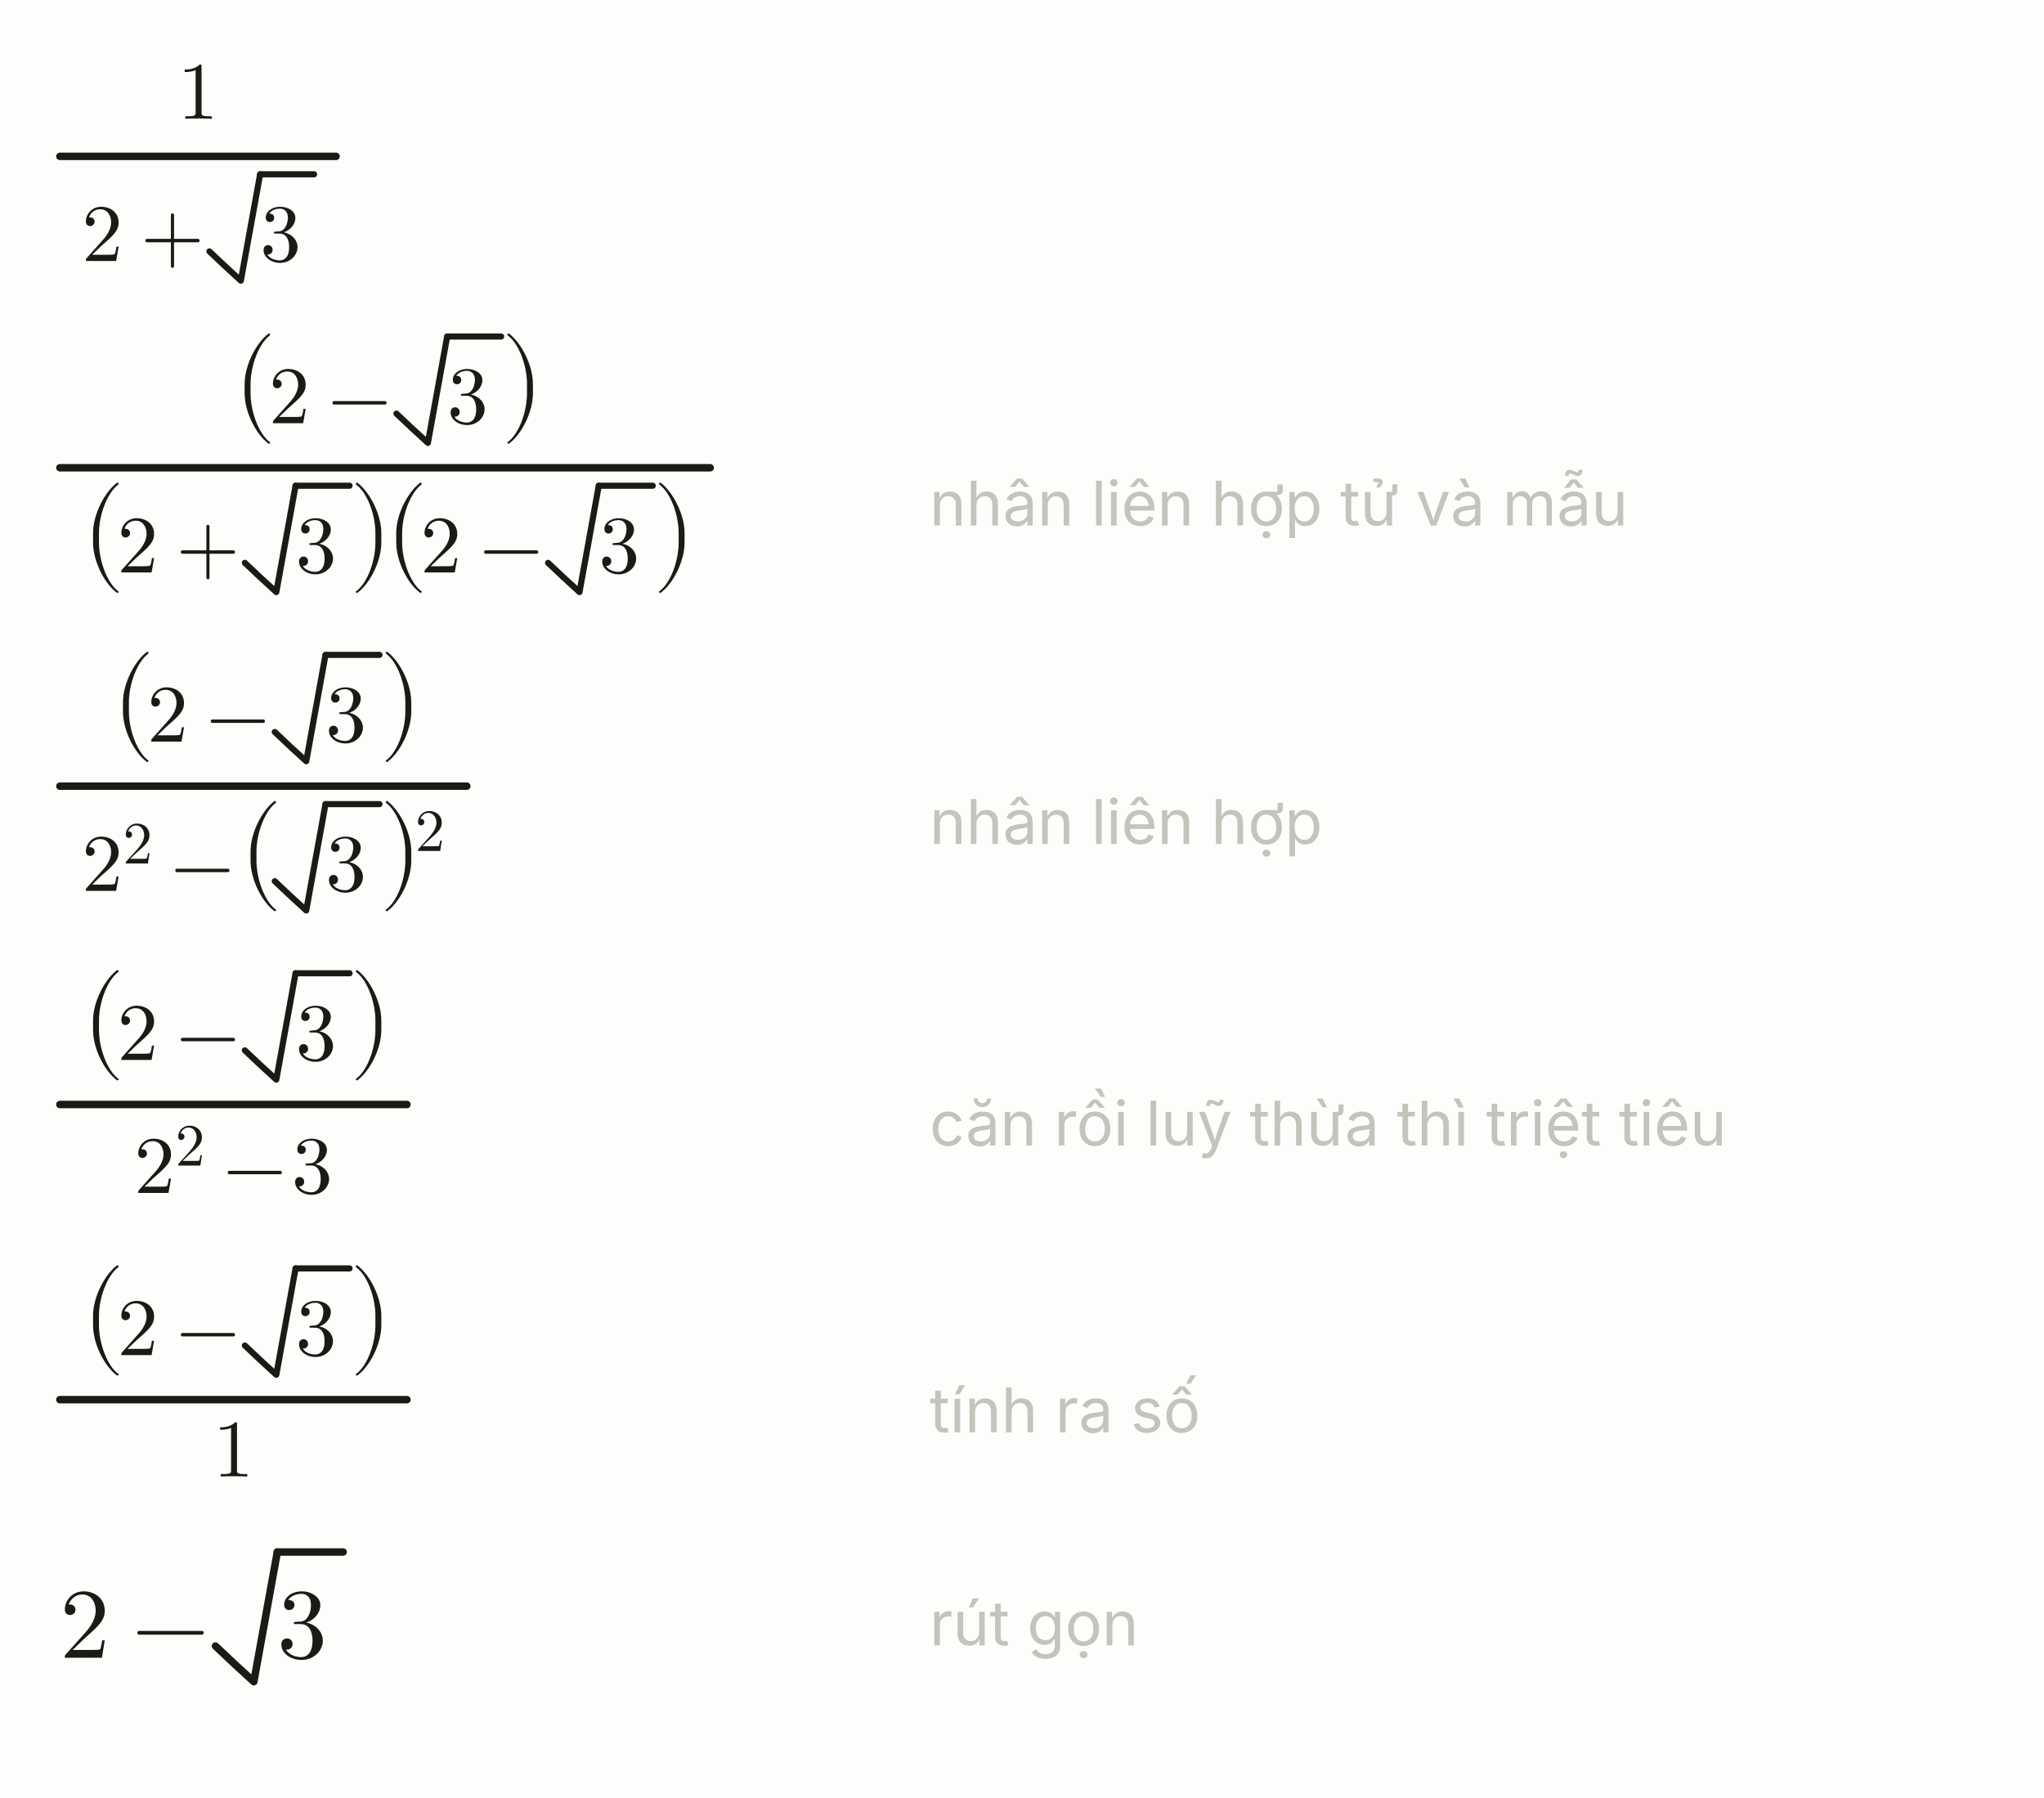
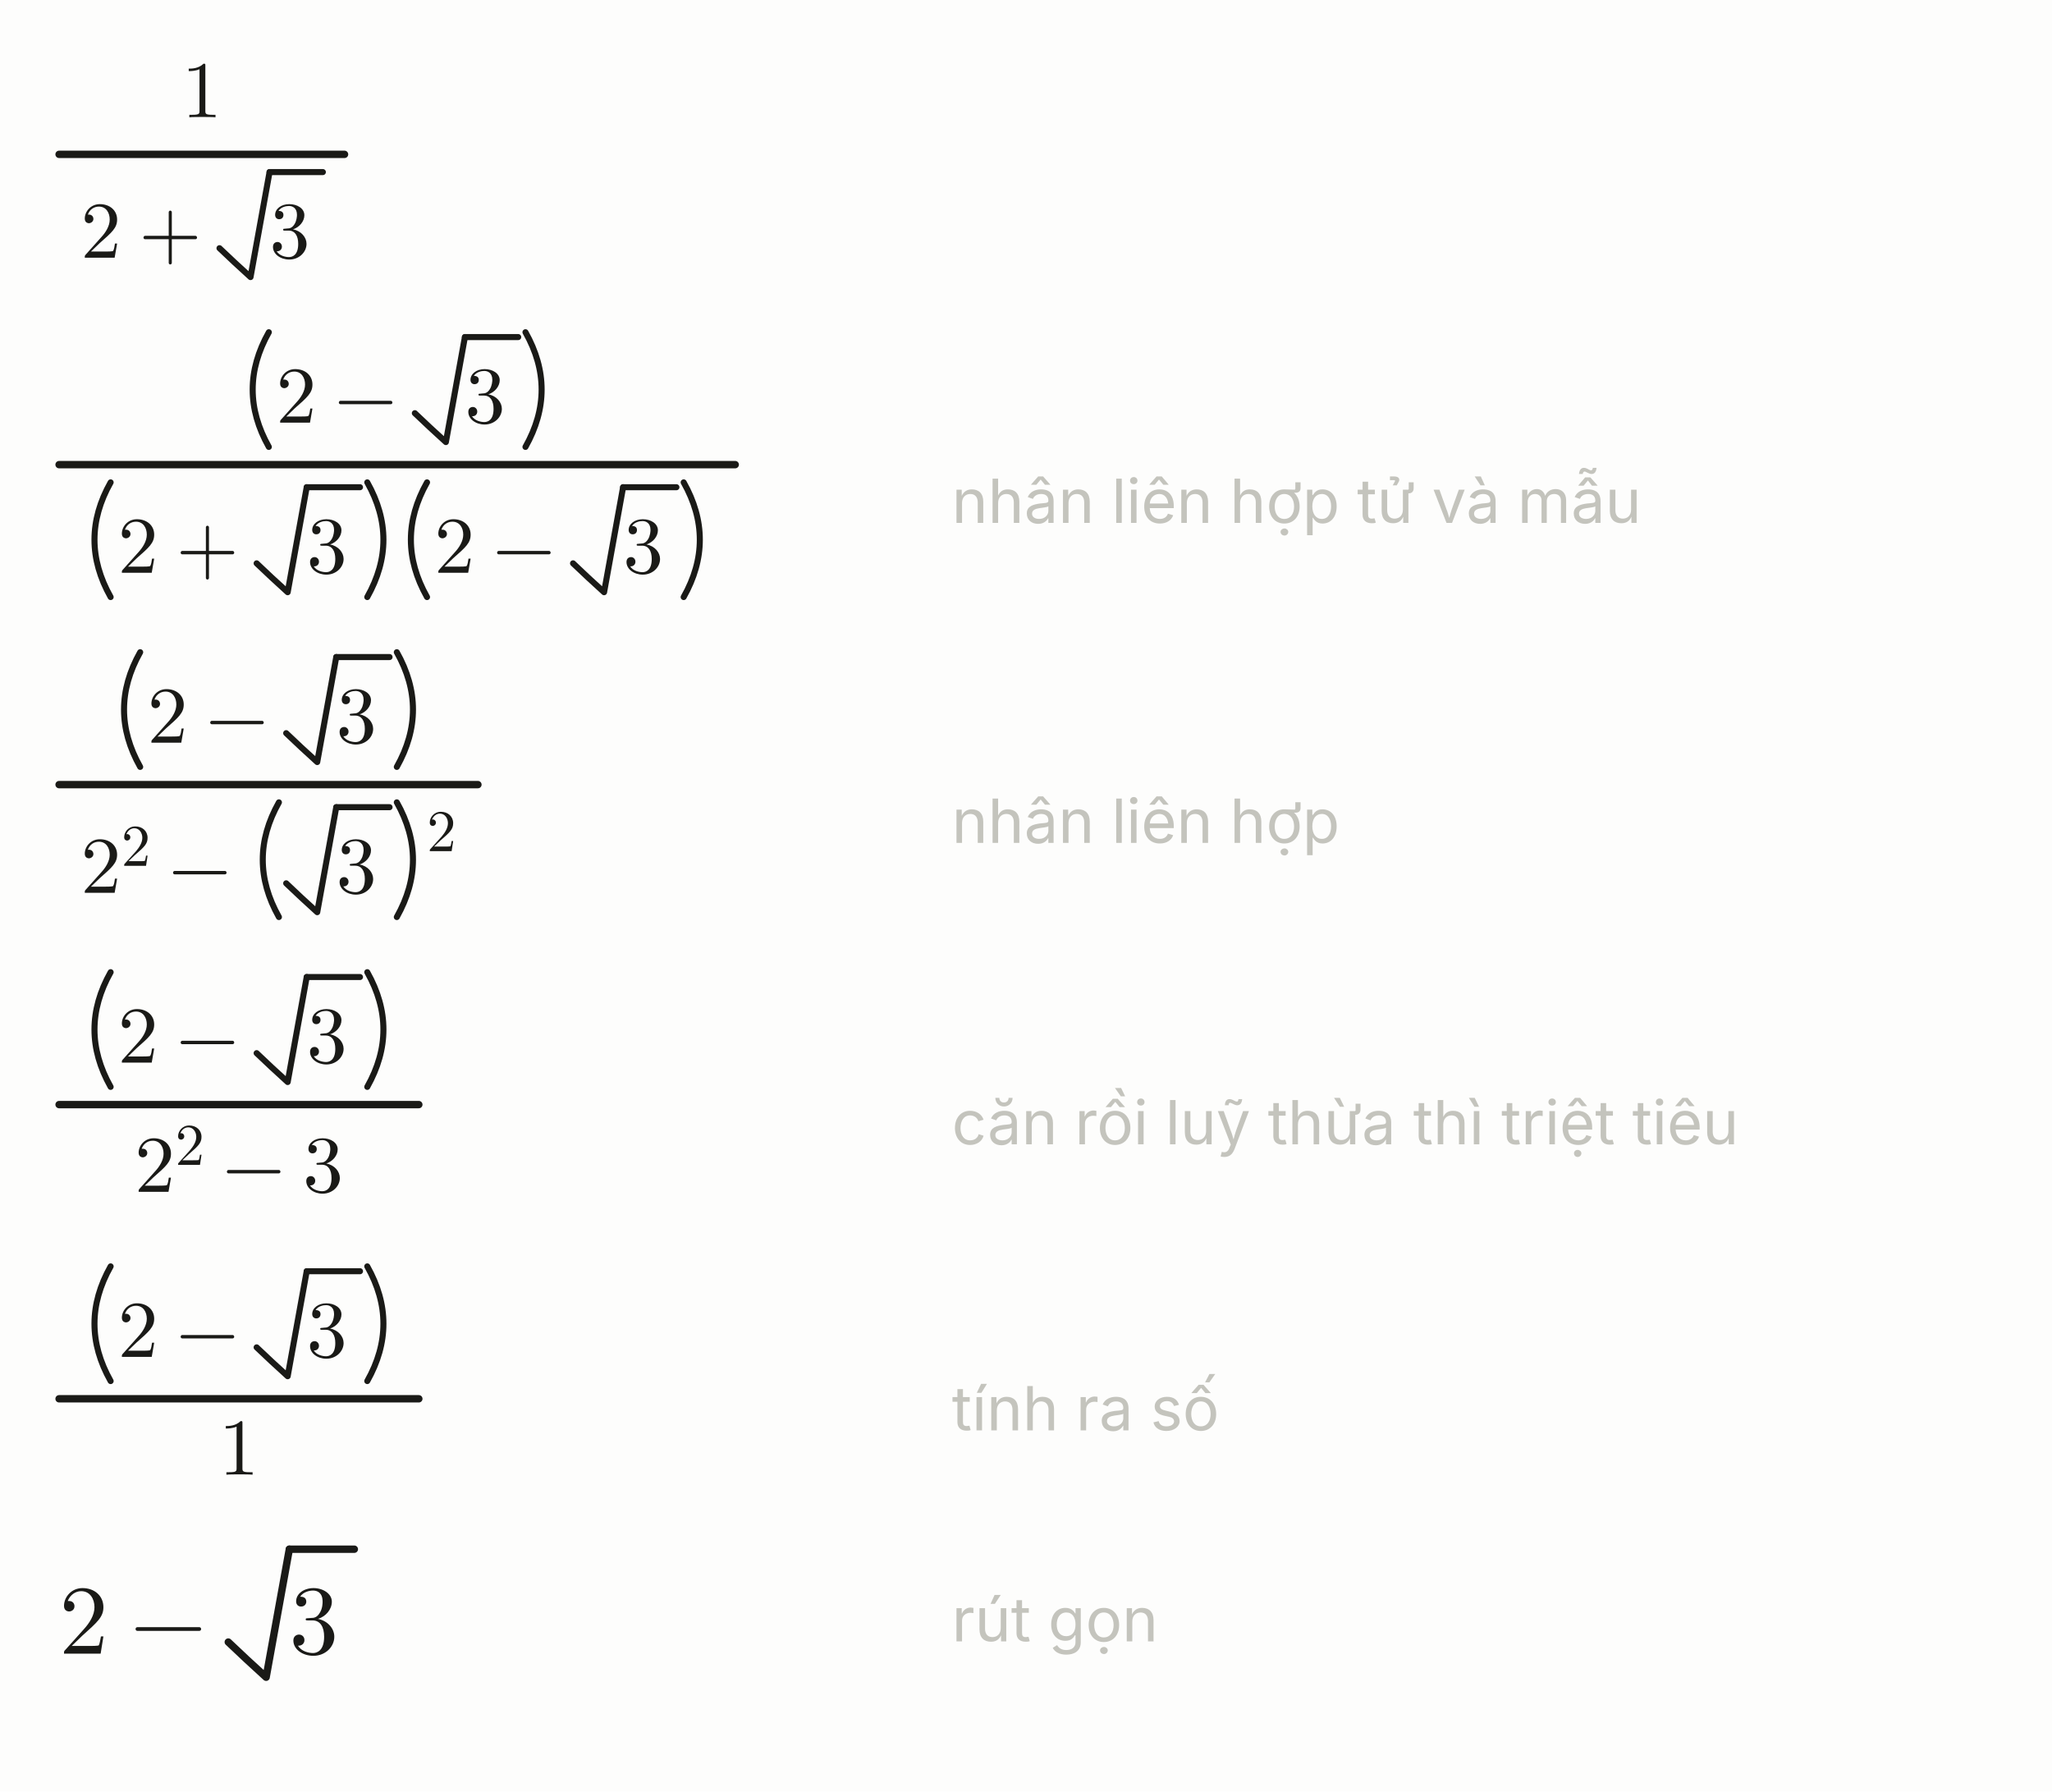
- <svg xmlns="http://www.w3.org/2000/svg" viewBox="-3 -3 102.45 90.086">
-   <rect fill="#FDFDFC" height="90.086" width="102.45" x="-3" y="-3" />
+ <svg xmlns="http://www.w3.org/2000/svg" viewBox="-3 -3 104.183 90.947">
+   <rect fill="#FDFDFC" height="90.947" width="104.183" x="-3" y="-3" />
  <defs>
    <pattern height="8" id="cv-pat-1" patternUnits="userSpaceOnUse" width="8">
      <rect fill="#0072B2" height="8" width="8" />
    </pattern>
    <pattern height="8" id="cv-pat-2" patternUnits="userSpaceOnUse" width="8">
      <rect fill="#9ED9F5" height="8" width="8" />
      <line stroke="#3E8BB5" stroke-width="1.2" x1="0" x2="8" y1="8" y2="0" />
      <line stroke="#3E8BB5" stroke-width="1.2" x1="-1" x2="1" y1="1" y2="-1" />
      <line stroke="#3E8BB5" stroke-width="1.2" x1="7" x2="9" y1="9" y2="7" />
    </pattern>
    <pattern height="8" id="cv-pat-3" patternUnits="userSpaceOnUse" width="8">
      <rect fill="#D55E00" height="8" width="8" />
      <line stroke="#8A3D00" stroke-width="1.2" x1="0" x2="8" y1="0" y2="8" />
      <line stroke="#8A3D00" stroke-width="1.2" x1="-1" x2="1" y1="7" y2="9" />
      <line stroke="#8A3D00" stroke-width="1.2" x1="7" x2="9" y1="-1" y2="1" />
    </pattern>
    <pattern height="8" id="cv-pat-4" patternUnits="userSpaceOnUse" width="8">
      <rect fill="#009E73" height="8" width="8" />
      <circle cx="4" cy="4" fill="#006147" r="1.4" />
    </pattern>
    <pattern height="8" id="cv-pat-5" patternUnits="userSpaceOnUse" width="8">
      <rect fill="#E69F00" height="8" width="8" />
      <line stroke="#9A6B00" stroke-width="1.2" x1="0" x2="8" y1="4" y2="4" />
      <line stroke="#9A6B00" stroke-width="1.2" x1="4" x2="4" y1="0" y2="8" />
    </pattern>
    <pattern height="8" id="cv-pat-6" patternUnits="userSpaceOnUse" width="8">
      <rect fill="#CC79A7" height="8" width="8" />
      <line stroke="#8A4E70" stroke-width="1.2" x1="0" x2="8" y1="4" y2="4" />
    </pattern>
    <pattern height="8" id="cv-pat-7" patternUnits="userSpaceOnUse" width="8">
      <rect fill="#F0E442" height="8" width="8" />
      <line stroke="#9C9400" stroke-width="1.2" x1="4" x2="4" y1="0" y2="8" />
    </pattern>
    <pattern height="8" id="cv-pat-8" patternUnits="userSpaceOnUse" width="8">
      <rect fill="#3A3A3A" height="8" width="8" />
      <line stroke="#000000" stroke-width="1.2" x1="0" x2="8" y1="0" y2="8" />
      <line stroke="#000000" stroke-width="1.2" x1="0" x2="8" y1="8" y2="0" />
    </pattern>
  </defs>
  <g class="cv-algebra">
    <g class="cv-alg-row">
-       <text data-el="r0-e1" fill="#1A1A17" font-family="'KaTeX_Main', 'Latin Modern Math', serif" font-size="4.1" x="5.897" y="2.952">1</text>
+       <text data-el="r0-e1" fill="#1A1A17" font-family="'KaTeX_Main', 'Latin Modern Math', serif" font-size="4.1" x="6.221" y="2.952">1</text>
      <text data-el="r0-e2" fill="#1A1A17" font-family="'KaTeX_Main', 'Latin Modern Math', serif" font-size="4.1" x="1.1" y="10.082">2</text>
      <text data-el="r0-e5" fill="#1A1A17" font-family="'KaTeX_Main', 'Latin Modern Math', serif" font-size="4.1" x="4.052" y="10.082">+</text>
-       <text data-el="r0-e3" fill="#1A1A17" font-family="'KaTeX_Main', 'Latin Modern Math', serif" font-size="4.1" x="10.038" y="10.082">3</text>
-       <line data-el="r0-e4" stroke="#1A1A17" stroke-linecap="round" stroke-width="0.307" x1="10.038" x2="12.744" y1="5.736" y2="5.736" />
-       <line data-el="r0-e6" stroke="#1A1A17" stroke-linecap="round" stroke-width="0.375" x1="0" x2="13.844" y1="4.836" y2="4.836" />
-       <path d="M7.496 9.6L8.259 10.32L9.072 11.066L10.038 5.736" data-el="r0-e4" fill="none" stroke="#1A1A17" stroke-linecap="round" stroke-linejoin="round" stroke-width="0.307" />
-       <g>
-         <rect fill="none" height="4.536" rx="0.6" width="2.65" x="5.597" y="-0.3" />
+       <text data-el="r0-e3" fill="#1A1A17" font-family="'KaTeX_Main', 'Latin Modern Math', serif" font-size="4.1" x="10.686" y="10.082">3</text>
+       <line data-el="r0-e4" stroke="#1A1A17" stroke-linecap="round" stroke-width="0.307" x1="10.686" x2="13.392" y1="5.736" y2="5.736" />
+       <line data-el="r0-e6" stroke="#1A1A17" stroke-linecap="round" stroke-width="0.375" x1="0" x2="14.492" y1="4.836" y2="4.836" />
+       <path d="M8.144 9.6L8.906 10.32L9.72 11.066L10.686 5.736" data-el="r0-e4" fill="none" stroke="#1A1A17" stroke-linecap="round" stroke-linejoin="round" stroke-width="0.307" />
+       <g>
+         <rect fill="none" height="4.536" rx="0.6" width="2.65" x="5.921" y="-0.3" />
      </g>
      <g>
        <rect fill="none" height="4.536" rx="0.6" width="2.65" x="0.8" y="6.83" />
      </g>
      <g>
-         <rect fill="none" height="4.536" rx="0.6" width="2.65" x="9.738" y="6.83" />
-       </g>
-       <g>
-         <rect fill="none" height="5.93" rx="0.6" width="5.848" x="7.196" y="5.436" />
-       </g>
-       <g>
-         <rect fill="none" height="5.93" rx="0.6" width="12.244" x="0.8" y="5.436" />
-       </g>
-       <g>
-         <rect fill="none" height="11.666" rx="0.6" width="14.444" x="-0.3" y="-0.3" />
-       </g>
-       <g>
-         <rect fill="none" height="12.266" rx="0.8" width="15.044" x="-0.6" y="-0.6" />
-       </g>
-     </g>
-     <g class="cv-alg-row">
-       <text data-el="r1-e19" fill="#1A1A17" font-family="'KaTeX_Main', 'Latin Modern Math', serif" font-size="5.552" x="8.699" y="17.864">(</text>
-       <text data-el="r1-e7" fill="#1A1A17" font-family="'KaTeX_Main', 'Latin Modern Math', serif" font-size="4.1" x="10.475" y="18.212">2</text>
-       <text data-el="r1-e12" fill="#1A1A17" font-family="'KaTeX_Main', 'Latin Modern Math', serif" font-size="4.1" x="13.427" y="18.212">−</text>
-       <text data-el="r1-e9" fill="#1A1A17" font-family="'KaTeX_Main', 'Latin Modern Math', serif" font-size="4.1" x="19.413" y="18.212">3</text>
-       <text data-el="r1-e19" fill="#1A1A17" font-family="'KaTeX_Main', 'Latin Modern Math', serif" font-size="5.552" x="22.119" y="17.864">)</text>
-       <text data-el="r1-e20" fill="#1A1A17" font-family="'KaTeX_Main', 'Latin Modern Math', serif" font-size="5.552" x="1.1" y="25.342">(</text>
-       <text data-el="r1-e2" fill="#1A1A17" font-family="'KaTeX_Main', 'Latin Modern Math', serif" font-size="4.1" x="2.877" y="25.69">2</text>
-       <text data-el="r1-e5" fill="#1A1A17" font-family="'KaTeX_Main', 'Latin Modern Math', serif" font-size="4.1" x="5.829" y="25.69">+</text>
-       <text data-el="r1-e3" fill="#1A1A17" font-family="'KaTeX_Main', 'Latin Modern Math', serif" font-size="4.1" x="11.815" y="25.69">3</text>
-       <text data-el="r1-e20" fill="#1A1A17" font-family="'KaTeX_Main', 'Latin Modern Math', serif" font-size="5.552" x="14.521" y="25.342">)</text>
-       <text data-el="r1-e20" fill="#1A1A17" font-family="'KaTeX_Main', 'Latin Modern Math', serif" font-size="5.552" x="16.297" y="25.342">(</text>
-       <text data-el="r1-e13" fill="#1A1A17" font-family="'KaTeX_Main', 'Latin Modern Math', serif" font-size="4.1" x="18.074" y="25.69">2</text>
-       <text data-el="r1-e18" fill="#1A1A17" font-family="'KaTeX_Main', 'Latin Modern Math', serif" font-size="4.1" x="21.026" y="25.69">−</text>
-       <text data-el="r1-e15" fill="#1A1A17" font-family="'KaTeX_Main', 'Latin Modern Math', serif" font-size="4.1" x="27.012" y="25.69">3</text>
-       <text data-el="r1-e20" fill="#1A1A17" font-family="'KaTeX_Main', 'Latin Modern Math', serif" font-size="5.552" x="29.718" y="25.342">)</text>
-       <line data-el="r1-e8" stroke="#1A1A17" stroke-linecap="round" stroke-width="0.307" x1="19.413" x2="22.119" y1="13.866" y2="13.866" />
-       <line data-el="r1-e4" stroke="#1A1A17" stroke-linecap="round" stroke-width="0.307" x1="11.815" x2="14.521" y1="21.344" y2="21.344" />
-       <line data-el="r1-e14" stroke="#1A1A17" stroke-linecap="round" stroke-width="0.307" x1="27.012" x2="29.718" y1="21.344" y2="21.344" />
-       <line data-el="r1-e21" stroke="#1A1A17" stroke-linecap="round" stroke-width="0.375" x1="0" x2="32.595" y1="20.444" y2="20.444" />
-       <path d="M16.871 17.73L17.634 18.45L18.447 19.196L19.413 13.866" data-el="r1-e8" fill="none" stroke="#1A1A17" stroke-linecap="round" stroke-linejoin="round" stroke-width="0.307" />
-       <path d="M9.273 25.209L10.035 25.928L10.849 26.674L11.815 21.344" data-el="r1-e4" fill="none" stroke="#1A1A17" stroke-linecap="round" stroke-linejoin="round" stroke-width="0.307" />
-       <path d="M24.47 25.209L25.233 25.928L26.046 26.674L27.012 21.344" data-el="r1-e14" fill="none" stroke="#1A1A17" stroke-linecap="round" stroke-linejoin="round" stroke-width="0.307" />
-       <g>
-         <rect fill="none" height="4.536" rx="0.6" width="2.65" x="10.175" y="14.96" />
-       </g>
-       <g>
-         <rect fill="none" height="4.536" rx="0.6" width="2.65" x="19.113" y="14.96" />
-       </g>
-       <g>
-         <rect fill="none" height="5.93" rx="0.6" width="5.848" x="16.571" y="13.566" />
-       </g>
-       <g>
-         <rect fill="none" height="5.93" rx="0.6" width="12.244" x="10.175" y="13.566" />
-       </g>
-       <g>
-         <rect fill="none" height="6.278" rx="0.6" width="15.797" x="8.399" y="13.566" />
-       </g>
-       <g>
-         <rect fill="none" height="4.536" rx="0.6" width="2.65" x="2.577" y="22.438" />
-       </g>
-       <g>
-         <rect fill="none" height="4.536" rx="0.6" width="2.65" x="11.515" y="22.438" />
-       </g>
-       <g>
-         <rect fill="none" height="5.93" rx="0.6" width="5.848" x="8.973" y="21.044" />
-       </g>
-       <g>
-         <rect fill="none" height="5.93" rx="0.6" width="12.244" x="2.577" y="21.044" />
-       </g>
-       <g>
-         <rect fill="none" height="4.536" rx="0.6" width="2.65" x="17.774" y="22.438" />
-       </g>
-       <g>
-         <rect fill="none" height="4.536" rx="0.6" width="2.65" x="26.712" y="22.438" />
-       </g>
-       <g>
-         <rect fill="none" height="5.93" rx="0.6" width="5.848" x="24.17" y="21.044" />
-       </g>
-       <g>
-         <rect fill="none" height="5.93" rx="0.6" width="12.244" x="17.774" y="21.044" />
-       </g>
-       <g>
-         <rect fill="none" height="6.278" rx="0.6" width="30.995" x="0.8" y="21.044" />
-       </g>
-       <g>
-         <rect fill="none" height="13.757" rx="0.6" width="33.195" x="-0.3" y="13.566" />
-       </g>
-       <g>
-         <rect fill="none" height="14.357" rx="0.8" width="33.795" x="-0.6" y="13.266" />
-       </g>
-       <text data-el="row1" fill="#C4C4BD" font-family="'Inter', 'Segoe UI', system-ui, sans-serif" font-size="3.1" x="43.595" y="23.339">nhân liên hợp tử và mẫu</text>
-     </g>
-     <g class="cv-alg-row">
-       <text data-el="r2-e19" fill="#1A1A17" font-family="'KaTeX_Main', 'Latin Modern Math', serif" font-size="5.552" x="2.6" y="33.82">(</text>
-       <text data-el="r2-e7" fill="#1A1A17" font-family="'KaTeX_Main', 'Latin Modern Math', serif" font-size="4.1" x="4.377" y="34.169">2</text>
-       <text data-el="r2-e12" fill="#1A1A17" font-family="'KaTeX_Main', 'Latin Modern Math', serif" font-size="4.1" x="7.329" y="34.169">−</text>
-       <text data-el="r2-e9" fill="#1A1A17" font-family="'KaTeX_Main', 'Latin Modern Math', serif" font-size="4.1" x="13.315" y="34.169">3</text>
-       <text data-el="r2-e19" fill="#1A1A17" font-family="'KaTeX_Main', 'Latin Modern Math', serif" font-size="5.552" x="16.021" y="33.82">)</text>
-       <text data-el="r2-e2" fill="#1A1A17" font-family="'KaTeX_Main', 'Latin Modern Math', serif" font-size="4.1" x="1.1" y="41.647">2</text>
-       <text data-el="r2-e24" fill="#1A1A17" font-family="'KaTeX_Main', 'Latin Modern Math', serif" font-size="3" x="3.15" y="40.278">2</text>
-       <text data-el="r2-e30" fill="#1A1A17" font-family="'KaTeX_Main', 'Latin Modern Math', serif" font-size="4.1" x="5.552" y="41.647">−</text>
-       <text data-el="r2-e27" fill="#1A1A17" font-family="'KaTeX_Main', 'Latin Modern Math', serif" font-size="5.552" x="8.996" y="41.299">(</text>
-       <text data-el="r2-e3" fill="#1A1A17" font-family="'KaTeX_Main', 'Latin Modern Math', serif" font-size="4.1" x="13.315" y="41.647">3</text>
-       <text data-el="r2-e27" fill="#1A1A17" font-family="'KaTeX_Main', 'Latin Modern Math', serif" font-size="5.552" x="16.021" y="41.299">)</text>
-       <text data-el="r2-e26" fill="#1A1A17" font-family="'KaTeX_Main', 'Latin Modern Math', serif" font-size="3" x="17.797" y="39.648">2</text>
-       <line data-el="r2-e8" stroke="#1A1A17" stroke-linecap="round" stroke-width="0.307" x1="13.315" x2="16.021" y1="29.823" y2="29.823" />
-       <line data-el="r2-e4" stroke="#1A1A17" stroke-linecap="round" stroke-width="0.307" x1="13.315" x2="16.021" y1="37.302" y2="37.302" />
-       <line data-el="r2-e21" stroke="#1A1A17" stroke-linecap="round" stroke-width="0.375" x1="0" x2="20.397" y1="36.402" y2="36.402" />
-       <path d="M10.773 33.687L11.535 34.407L12.349 35.153L13.315 29.823" data-el="r2-e8" fill="none" stroke="#1A1A17" stroke-linecap="round" stroke-linejoin="round" stroke-width="0.307" />
-       <path d="M10.773 41.166L11.535 41.885L12.349 42.631L13.315 37.302" data-el="r2-e4" fill="none" stroke="#1A1A17" stroke-linecap="round" stroke-linejoin="round" stroke-width="0.307" />
-       <g>
-         <rect fill="none" height="4.536" rx="0.6" width="2.65" x="4.077" y="30.917" />
-       </g>
-       <g>
-         <rect fill="none" height="4.536" rx="0.6" width="2.65" x="13.015" y="30.917" />
-       </g>
-       <g>
-         <rect fill="none" height="5.93" rx="0.6" width="5.848" x="10.473" y="29.523" />
-       </g>
-       <g>
-         <rect fill="none" height="5.93" rx="0.6" width="12.244" x="4.077" y="29.523" />
-       </g>
-       <g>
-         <rect fill="none" height="6.278" rx="0.6" width="15.797" x="2.3" y="29.523" />
-       </g>
-       <g>
-         <rect fill="none" height="4.536" rx="0.6" width="2.65" x="0.8" y="38.396" />
-       </g>
-       <g>
-         <rect fill="none" height="3.48" rx="0.6" width="2.1" x="2.85" y="37.818" />
-       </g>
-       <g>
-         <rect fill="none" height="5.113" rx="0.6" width="4.15" x="0.8" y="37.818" />
-       </g>
-       <g>
-         <rect fill="none" height="4.536" rx="0.6" width="2.65" x="13.015" y="38.396" />
-       </g>
-       <g>
-         <rect fill="none" height="5.93" rx="0.6" width="5.848" x="10.473" y="37.002" />
-       </g>
-       <g>
-         <rect fill="none" height="3.48" rx="0.6" width="2.1" x="17.497" y="37.188" />
-       </g>
-       <g>
-         <rect fill="none" height="6.278" rx="0.6" width="10.901" x="8.696" y="37.002" />
-       </g>
-       <g>
-         <rect fill="none" height="6.278" rx="0.6" width="18.797" x="0.8" y="37.002" />
-       </g>
-       <g>
-         <rect fill="none" height="13.757" rx="0.6" width="20.997" x="-0.3" y="29.523" />
-       </g>
-       <g>
-         <rect fill="none" height="14.357" rx="0.8" width="21.597" x="-0.6" y="29.223" />
-       </g>
-       <text data-el="row2" fill="#C4C4BD" font-family="'Inter', 'Segoe UI', system-ui, sans-serif" font-size="3.1" x="43.595" y="39.296">nhân liên hợp</text>
-     </g>
-     <g class="cv-alg-row">
-       <text data-el="r3-e19" fill="#1A1A17" font-family="'KaTeX_Main', 'Latin Modern Math', serif" font-size="5.552" x="1.1" y="49.777">(</text>
-       <text data-el="r3-e7" fill="#1A1A17" font-family="'KaTeX_Main', 'Latin Modern Math', serif" font-size="4.1" x="2.877" y="50.126">2</text>
-       <text data-el="r3-e12" fill="#1A1A17" font-family="'KaTeX_Main', 'Latin Modern Math', serif" font-size="4.1" x="5.829" y="50.126">−</text>
-       <text data-el="r3-e9" fill="#1A1A17" font-family="'KaTeX_Main', 'Latin Modern Math', serif" font-size="4.1" x="11.815" y="50.126">3</text>
-       <text data-el="r3-e19" fill="#1A1A17" font-family="'KaTeX_Main', 'Latin Modern Math', serif" font-size="5.552" x="14.521" y="49.777">)</text>
-       <text data-el="r3-e2" fill="#1A1A17" font-family="'KaTeX_Main', 'Latin Modern Math', serif" font-size="4.1" x="3.726" y="56.788">2</text>
-       <text data-el="r3-e24" fill="#1A1A17" font-family="'KaTeX_Main', 'Latin Modern Math', serif" font-size="3" x="5.776" y="55.418">2</text>
-       <text data-el="r3-e30" fill="#1A1A17" font-family="'KaTeX_Main', 'Latin Modern Math', serif" font-size="4.1" x="8.178" y="56.788">−</text>
-       <text data-el="r3-e3" fill="#1A1A17" font-family="'KaTeX_Main', 'Latin Modern Math', serif" font-size="4.1" x="11.622" y="56.788">3</text>
-       <line data-el="r3-e8" stroke="#1A1A17" stroke-linecap="round" stroke-width="0.307" x1="11.815" x2="14.521" y1="45.78" y2="45.78" />
-       <line data-el="r3-e21" stroke="#1A1A17" stroke-linecap="round" stroke-width="0.375" x1="0" x2="17.397" y1="52.358" y2="52.358" />
-       <path d="M9.273 49.644L10.035 50.364L10.849 51.11L11.815 45.78" data-el="r3-e8" fill="none" stroke="#1A1A17" stroke-linecap="round" stroke-linejoin="round" stroke-width="0.307" />
-       <g>
-         <rect fill="none" height="4.536" rx="0.6" width="2.65" x="2.577" y="46.874" />
-       </g>
-       <g>
-         <rect fill="none" height="4.536" rx="0.6" width="2.65" x="11.515" y="46.874" />
-       </g>
-       <g>
-         <rect fill="none" height="5.93" rx="0.6" width="5.848" x="8.973" y="45.48" />
-       </g>
-       <g>
-         <rect fill="none" height="5.93" rx="0.6" width="12.244" x="2.577" y="45.48" />
-       </g>
-       <g>
-         <rect fill="none" height="6.278" rx="0.6" width="15.797" x="0.8" y="45.48" />
-       </g>
-       <g>
-         <rect fill="none" height="4.536" rx="0.6" width="2.65" x="3.426" y="53.536" />
-       </g>
-       <g>
-         <rect fill="none" height="3.48" rx="0.6" width="2.1" x="5.476" y="52.959" />
-       </g>
-       <g>
-         <rect fill="none" height="5.113" rx="0.6" width="4.15" x="3.426" y="52.958" />
-       </g>
-       <g>
-         <rect fill="none" height="4.536" rx="0.6" width="2.65" x="11.322" y="53.536" />
-       </g>
-       <g>
-         <rect fill="none" height="5.113" rx="0.6" width="10.546" x="3.426" y="52.958" />
-       </g>
-       <g>
-         <rect fill="none" height="12.592" rx="0.6" width="17.997" x="-0.3" y="45.48" />
-       </g>
-       <g>
-         <rect fill="none" height="13.192" rx="0.8" width="18.597" x="-0.6" y="45.18" />
-       </g>
-       <text data-el="row3" fill="#C4C4BD" font-family="'Inter', 'Segoe UI', system-ui, sans-serif" font-size="3.1" x="43.595" y="54.414">căn rồi luỹ thừa thì triệt tiêu</text>
-     </g>
-     <g class="cv-alg-row">
-       <text data-el="r4-e19" fill="#1A1A17" font-family="'KaTeX_Main', 'Latin Modern Math', serif" font-size="5.552" x="1.1" y="64.569">(</text>
-       <text data-el="r4-e7" fill="#1A1A17" font-family="'KaTeX_Main', 'Latin Modern Math', serif" font-size="4.1" x="2.877" y="64.918">2</text>
-       <text data-el="r4-e12" fill="#1A1A17" font-family="'KaTeX_Main', 'Latin Modern Math', serif" font-size="4.1" x="5.829" y="64.918">−</text>
-       <text data-el="r4-e9" fill="#1A1A17" font-family="'KaTeX_Main', 'Latin Modern Math', serif" font-size="4.1" x="11.815" y="64.918">3</text>
-       <text data-el="r4-e19" fill="#1A1A17" font-family="'KaTeX_Main', 'Latin Modern Math', serif" font-size="5.552" x="14.521" y="64.569">)</text>
-       <text data-el="r4-e31" fill="#1A1A17" font-family="'KaTeX_Main', 'Latin Modern Math', serif" font-size="4.1" x="7.674" y="71.002">1</text>
-       <line data-el="r4-e8" stroke="#1A1A17" stroke-linecap="round" stroke-width="0.307" x1="11.815" x2="14.521" y1="60.572" y2="60.572" />
-       <line data-el="r4-e21" stroke="#1A1A17" stroke-linecap="round" stroke-width="0.375" x1="0" x2="17.397" y1="67.15" y2="67.15" />
-       <path d="M9.273 64.436L10.035 65.156L10.849 65.902L11.815 60.572" data-el="r4-e8" fill="none" stroke="#1A1A17" stroke-linecap="round" stroke-linejoin="round" stroke-width="0.307" />
-       <g>
-         <rect fill="none" height="4.536" rx="0.6" width="2.65" x="2.577" y="61.666" />
-       </g>
-       <g>
-         <rect fill="none" height="4.536" rx="0.6" width="2.65" x="11.515" y="61.666" />
-       </g>
-       <g>
-         <rect fill="none" height="5.93" rx="0.6" width="5.848" x="8.973" y="60.272" />
-       </g>
-       <g>
-         <rect fill="none" height="5.93" rx="0.6" width="12.244" x="2.577" y="60.272" />
-       </g>
-       <g>
-         <rect fill="none" height="6.278" rx="0.6" width="15.797" x="0.8" y="60.272" />
-       </g>
-       <g>
-         <rect fill="none" height="4.536" rx="0.6" width="2.65" x="7.374" y="67.75" />
-       </g>
-       <g>
-         <rect fill="none" height="12.014" rx="0.6" width="17.997" x="-0.3" y="60.272" />
-       </g>
-       <g>
-         <rect fill="none" height="12.614" rx="0.8" width="18.597" x="-0.6" y="59.972" />
-       </g>
-       <text data-el="row4" fill="#C4C4BD" font-family="'Inter', 'Segoe UI', system-ui, sans-serif" font-size="3.1" x="43.595" y="68.79">tính ra số</text>
-     </g>
-     <g class="cv-alg-row">
-       <text data-el="r5-e7" fill="#1A1A17" font-family="'KaTeX_Main', 'Latin Modern Math', serif" font-size="5" x="0" y="80.086">2</text>
-       <text data-el="r5-e12" fill="#1A1A17" font-family="'KaTeX_Main', 'Latin Modern Math', serif" font-size="5" x="3.6" y="80.086">−</text>
-       <text data-el="r5-e9" fill="#1A1A17" font-family="'KaTeX_Main', 'Latin Modern Math', serif" font-size="5" x="10.9" y="80.086">3</text>
-       <line data-el="r5-e8" stroke="#1A1A17" stroke-linecap="round" stroke-width="0.375" x1="10.9" x2="14.2" y1="74.786" y2="74.786" />
-       <path d="M7.8 79.499L8.73 80.376L9.722 81.286L10.9 74.786" data-el="r5-e8" fill="none" stroke="#1A1A17" stroke-linecap="round" stroke-linejoin="round" stroke-width="0.375" />
-       <g>
-         <rect fill="none" height="5.4" rx="0.6" width="3.1" x="-0.3" y="76.186" />
-       </g>
-       <g>
-         <rect fill="none" height="5.4" rx="0.6" width="3.1" x="10.6" y="76.186" />
-       </g>
-       <g>
-         <rect fill="none" height="7.1" rx="0.6" width="7" x="7.5" y="74.486" />
-       </g>
-       <g>
-         <rect fill="none" height="7.1" rx="0.6" width="14.8" x="-0.3" y="74.486" />
-       </g>
-       <g>
-         <rect fill="none" height="7.7" rx="0.8" width="15.4" x="-0.6" y="74.186" />
-       </g>
-       <text data-el="row5" fill="#C4C4BD" font-family="'Inter', 'Segoe UI', system-ui, sans-serif" font-size="3.1" x="43.595" y="79.466">rút gọn</text>
+         <rect fill="none" height="4.536" rx="0.6" width="2.65" x="10.386" y="6.83" />
+       </g>
+       <g>
+         <rect fill="none" height="5.93" rx="0.6" width="5.848" x="7.844" y="5.436" />
+       </g>
+       <g>
+         <rect fill="none" height="5.93" rx="0.6" width="12.892" x="0.8" y="5.436" />
+       </g>
+       <g>
+         <rect fill="none" height="11.666" rx="0.6" width="15.092" x="-0.3" y="-0.3" />
+       </g>
+       <g>
+         <rect fill="none" height="12.266" rx="0.8" width="15.692" x="-0.6" y="-0.6" />
+       </g>
+     </g>
+     <g class="cv-alg-row">
+       <text data-el="r1-e7" fill="#1A1A17" font-family="'KaTeX_Main', 'Latin Modern Math', serif" font-size="4.1" x="11.018" y="18.458">2</text>
+       <text data-el="r1-e12" fill="#1A1A17" font-family="'KaTeX_Main', 'Latin Modern Math', serif" font-size="4.1" x="13.97" y="18.458">−</text>
+       <text data-el="r1-e9" fill="#1A1A17" font-family="'KaTeX_Main', 'Latin Modern Math', serif" font-size="4.1" x="20.604" y="18.458">3</text>
+       <text data-el="r1-e2" fill="#1A1A17" font-family="'KaTeX_Main', 'Latin Modern Math', serif" font-size="4.1" x="2.986" y="26.08">2</text>
+       <text data-el="r1-e5" fill="#1A1A17" font-family="'KaTeX_Main', 'Latin Modern Math', serif" font-size="4.1" x="5.938" y="26.08">+</text>
+       <text data-el="r1-e3" fill="#1A1A17" font-family="'KaTeX_Main', 'Latin Modern Math', serif" font-size="4.1" x="12.572" y="26.08">3</text>
+       <text data-el="r1-e13" fill="#1A1A17" font-family="'KaTeX_Main', 'Latin Modern Math', serif" font-size="4.1" x="19.05" y="26.08">2</text>
+       <text data-el="r1-e18" fill="#1A1A17" font-family="'KaTeX_Main', 'Latin Modern Math', serif" font-size="4.1" x="22.002" y="26.08">−</text>
+       <text data-el="r1-e15" fill="#1A1A17" font-family="'KaTeX_Main', 'Latin Modern Math', serif" font-size="4.1" x="28.636" y="26.08">3</text>
+       <line data-el="r1-e8" stroke="#1A1A17" stroke-linecap="round" stroke-width="0.307" x1="20.604" x2="23.31" y1="14.112" y2="14.112" />
+       <line data-el="r1-e4" stroke="#1A1A17" stroke-linecap="round" stroke-width="0.307" x1="12.572" x2="15.278" y1="21.734" y2="21.734" />
+       <line data-el="r1-e14" stroke="#1A1A17" stroke-linecap="round" stroke-width="0.307" x1="28.636" x2="31.342" y1="21.734" y2="21.734" />
+       <line data-el="r1-e21" stroke="#1A1A17" stroke-linecap="round" stroke-width="0.375" x1="0" x2="34.328" y1="20.588" y2="20.588" />
+       <path d="M10.649 13.866Q9.009 16.777 10.649 19.688" data-el="r1-e19" fill="none" stroke="#1A1A17" stroke-linecap="round" stroke-linejoin="round" stroke-width="0.307" />
+       <path d="M18.062 17.976L18.824 18.696L19.638 19.442L20.604 14.112" data-el="r1-e8" fill="none" stroke="#1A1A17" stroke-linecap="round" stroke-linejoin="round" stroke-width="0.307" />
+       <path d="M23.679 13.866Q25.319 16.777 23.679 19.688" data-el="r1-e19" fill="none" stroke="#1A1A17" stroke-linecap="round" stroke-linejoin="round" stroke-width="0.307" />
+       <path d="M2.617 21.488Q0.977 24.399 2.617 27.31" data-el="r1-e20" fill="none" stroke="#1A1A17" stroke-linecap="round" stroke-linejoin="round" stroke-width="0.307" />
+       <path d="M10.03 25.598L10.792 26.318L11.606 27.064L12.572 21.734" data-el="r1-e4" fill="none" stroke="#1A1A17" stroke-linecap="round" stroke-linejoin="round" stroke-width="0.307" />
+       <path d="M15.647 21.488Q17.287 24.399 15.647 27.31" data-el="r1-e20" fill="none" stroke="#1A1A17" stroke-linecap="round" stroke-linejoin="round" stroke-width="0.307" />
+       <path d="M18.681 21.488Q17.041 24.399 18.681 27.31" data-el="r1-e20" fill="none" stroke="#1A1A17" stroke-linecap="round" stroke-linejoin="round" stroke-width="0.307" />
+       <path d="M26.094 25.598L26.856 26.318L27.67 27.064L28.636 21.734" data-el="r1-e14" fill="none" stroke="#1A1A17" stroke-linecap="round" stroke-linejoin="round" stroke-width="0.307" />
+       <path d="M31.711 21.488Q33.351 24.399 31.711 27.31" data-el="r1-e20" fill="none" stroke="#1A1A17" stroke-linecap="round" stroke-linejoin="round" stroke-width="0.307" />
+       <g>
+         <rect fill="none" height="4.536" rx="0.6" width="2.65" x="10.718" y="15.206" />
+       </g>
+       <g>
+         <rect fill="none" height="4.536" rx="0.6" width="2.65" x="20.304" y="15.206" />
+       </g>
+       <g>
+         <rect fill="none" height="5.93" rx="0.6" width="5.848" x="17.762" y="13.812" />
+       </g>
+       <g>
+         <rect fill="none" height="5.93" rx="0.6" width="12.892" x="10.718" y="13.812" />
+       </g>
+       <g>
+         <rect fill="none" height="6.422" rx="0.6" width="16.664" x="8.832" y="13.566" />
+       </g>
+       <g>
+         <rect fill="none" height="4.536" rx="0.6" width="2.65" x="2.686" y="22.828" />
+       </g>
+       <g>
+         <rect fill="none" height="4.536" rx="0.6" width="2.65" x="12.272" y="22.828" />
+       </g>
+       <g>
+         <rect fill="none" height="5.93" rx="0.6" width="5.848" x="9.73" y="21.434" />
+       </g>
+       <g>
+         <rect fill="none" height="5.93" rx="0.6" width="12.892" x="2.686" y="21.434" />
+       </g>
+       <g>
+         <rect fill="none" height="4.536" rx="0.6" width="2.65" x="18.75" y="22.828" />
+       </g>
+       <g>
+         <rect fill="none" height="4.536" rx="0.6" width="2.65" x="28.336" y="22.828" />
+       </g>
+       <g>
+         <rect fill="none" height="5.93" rx="0.6" width="5.848" x="25.794" y="21.434" />
+       </g>
+       <g>
+         <rect fill="none" height="5.93" rx="0.6" width="12.892" x="18.75" y="21.434" />
+       </g>
+       <g>
+         <rect fill="none" height="6.422" rx="0.6" width="32.728" x="0.8" y="21.188" />
+       </g>
+       <g>
+         <rect fill="none" height="14.044" rx="0.6" width="34.928" x="-0.3" y="13.566" />
+       </g>
+       <g>
+         <rect fill="none" height="14.644" rx="0.8" width="35.528" x="-0.6" y="13.266" />
+       </g>
+       <text data-el="row1" fill="#C4C4BD" font-family="'Inter', 'Segoe UI', system-ui, sans-serif" font-size="3.1" x="45.328" y="23.546">nhân liên hợp tử và mẫu</text>
+     </g>
+     <g class="cv-alg-row">
+       <text data-el="r2-e7" fill="#1A1A17" font-family="'KaTeX_Main', 'Latin Modern Math', serif" font-size="4.1" x="4.486" y="34.702">2</text>
+       <text data-el="r2-e12" fill="#1A1A17" font-family="'KaTeX_Main', 'Latin Modern Math', serif" font-size="4.1" x="7.438" y="34.702">−</text>
+       <text data-el="r2-e9" fill="#1A1A17" font-family="'KaTeX_Main', 'Latin Modern Math', serif" font-size="4.1" x="14.072" y="34.702">3</text>
+       <text data-el="r2-e2" fill="#1A1A17" font-family="'KaTeX_Main', 'Latin Modern Math', serif" font-size="4.1" x="1.1" y="42.324">2</text>
+       <text data-el="r2-e24" fill="#1A1A17" font-family="'KaTeX_Main', 'Latin Modern Math', serif" font-size="3" x="3.15" y="40.955">2</text>
+       <text data-el="r2-e30" fill="#1A1A17" font-family="'KaTeX_Main', 'Latin Modern Math', serif" font-size="4.1" x="5.552" y="42.324">−</text>
+       <text data-el="r2-e3" fill="#1A1A17" font-family="'KaTeX_Main', 'Latin Modern Math', serif" font-size="4.1" x="14.072" y="42.324">3</text>
+       <text data-el="r2-e26" fill="#1A1A17" font-family="'KaTeX_Main', 'Latin Modern Math', serif" font-size="3" x="18.664" y="40.212">2</text>
+       <line data-el="r2-e8" stroke="#1A1A17" stroke-linecap="round" stroke-width="0.307" x1="14.072" x2="16.778" y1="30.356" y2="30.356" />
+       <line data-el="r2-e4" stroke="#1A1A17" stroke-linecap="round" stroke-width="0.307" x1="14.072" x2="16.778" y1="37.978" y2="37.978" />
+       <line data-el="r2-e21" stroke="#1A1A17" stroke-linecap="round" stroke-width="0.375" x1="0" x2="21.264" y1="36.832" y2="36.832" />
+       <path d="M4.117 30.11Q2.477 33.021 4.117 35.932" data-el="r2-e19" fill="none" stroke="#1A1A17" stroke-linecap="round" stroke-linejoin="round" stroke-width="0.307" />
+       <path d="M11.53 34.22L12.292 34.94L13.106 35.686L14.072 30.356" data-el="r2-e8" fill="none" stroke="#1A1A17" stroke-linecap="round" stroke-linejoin="round" stroke-width="0.307" />
+       <path d="M17.147 30.11Q18.787 33.021 17.147 35.932" data-el="r2-e19" fill="none" stroke="#1A1A17" stroke-linecap="round" stroke-linejoin="round" stroke-width="0.307" />
+       <path d="M11.161 37.732Q9.521 40.643 11.161 43.554" data-el="r2-e27" fill="none" stroke="#1A1A17" stroke-linecap="round" stroke-linejoin="round" stroke-width="0.307" />
+       <path d="M11.53 41.842L12.292 42.562L13.106 43.308L14.072 37.978" data-el="r2-e4" fill="none" stroke="#1A1A17" stroke-linecap="round" stroke-linejoin="round" stroke-width="0.307" />
+       <path d="M17.147 37.732Q18.787 40.643 17.147 43.554" data-el="r2-e27" fill="none" stroke="#1A1A17" stroke-linecap="round" stroke-linejoin="round" stroke-width="0.307" />
+       <g>
+         <rect fill="none" height="4.536" rx="0.6" width="2.65" x="4.186" y="31.45" />
+       </g>
+       <g>
+         <rect fill="none" height="4.536" rx="0.6" width="2.65" x="13.772" y="31.45" />
+       </g>
+       <g>
+         <rect fill="none" height="5.93" rx="0.6" width="5.848" x="11.23" y="30.056" />
+       </g>
+       <g>
+         <rect fill="none" height="5.93" rx="0.6" width="12.892" x="4.186" y="30.056" />
+       </g>
+       <g>
+         <rect fill="none" height="6.422" rx="0.6" width="16.664" x="2.3" y="29.81" />
+       </g>
+       <g>
+         <rect fill="none" height="4.536" rx="0.6" width="2.65" x="0.8" y="39.072" />
+       </g>
+       <g>
+         <rect fill="none" height="3.48" rx="0.6" width="2.1" x="2.85" y="38.495" />
+       </g>
+       <g>
+         <rect fill="none" height="5.113" rx="0.6" width="4.15" x="0.8" y="38.495" />
+       </g>
+       <g>
+         <rect fill="none" height="4.536" rx="0.6" width="2.65" x="13.772" y="39.072" />
+       </g>
+       <g>
+         <rect fill="none" height="5.93" rx="0.6" width="5.848" x="11.23" y="37.678" />
+       </g>
+       <g>
+         <rect fill="none" height="3.48" rx="0.6" width="2.1" x="18.364" y="37.752" />
+       </g>
+       <g>
+         <rect fill="none" height="6.422" rx="0.6" width="11.12" x="9.344" y="37.432" />
+       </g>
+       <g>
+         <rect fill="none" height="6.422" rx="0.6" width="19.664" x="0.8" y="37.432" />
+       </g>
+       <g>
+         <rect fill="none" height="14.044" rx="0.6" width="21.864" x="-0.3" y="29.81" />
+       </g>
+       <g>
+         <rect fill="none" height="14.644" rx="0.8" width="22.464" x="-0.6" y="29.51" />
+       </g>
+       <text data-el="row2" fill="#C4C4BD" font-family="'Inter', 'Segoe UI', system-ui, sans-serif" font-size="3.1" x="45.328" y="39.79">nhân liên hợp</text>
+     </g>
+     <g class="cv-alg-row">
+       <text data-el="r3-e7" fill="#1A1A17" font-family="'KaTeX_Main', 'Latin Modern Math', serif" font-size="4.1" x="2.986" y="50.946">2</text>
+       <text data-el="r3-e12" fill="#1A1A17" font-family="'KaTeX_Main', 'Latin Modern Math', serif" font-size="4.1" x="5.938" y="50.946">−</text>
+       <text data-el="r3-e9" fill="#1A1A17" font-family="'KaTeX_Main', 'Latin Modern Math', serif" font-size="4.1" x="12.572" y="50.946">3</text>
+       <text data-el="r3-e2" fill="#1A1A17" font-family="'KaTeX_Main', 'Latin Modern Math', serif" font-size="4.1" x="3.835" y="57.505">2</text>
+       <text data-el="r3-e24" fill="#1A1A17" font-family="'KaTeX_Main', 'Latin Modern Math', serif" font-size="3" x="5.885" y="56.136">2</text>
+       <text data-el="r3-e30" fill="#1A1A17" font-family="'KaTeX_Main', 'Latin Modern Math', serif" font-size="4.1" x="8.287" y="57.505">−</text>
+       <text data-el="r3-e3" fill="#1A1A17" font-family="'KaTeX_Main', 'Latin Modern Math', serif" font-size="4.1" x="12.379" y="57.505">3</text>
+       <line data-el="r3-e8" stroke="#1A1A17" stroke-linecap="round" stroke-width="0.307" x1="12.572" x2="15.278" y1="46.6" y2="46.6" />
+       <line data-el="r3-e21" stroke="#1A1A17" stroke-linecap="round" stroke-width="0.375" x1="0" x2="18.264" y1="53.076" y2="53.076" />
+       <path d="M2.617 46.354Q0.977 49.265 2.617 52.176" data-el="r3-e19" fill="none" stroke="#1A1A17" stroke-linecap="round" stroke-linejoin="round" stroke-width="0.307" />
+       <path d="M10.03 50.464L10.792 51.184L11.606 51.93L12.572 46.6" data-el="r3-e8" fill="none" stroke="#1A1A17" stroke-linecap="round" stroke-linejoin="round" stroke-width="0.307" />
+       <path d="M15.647 46.354Q17.287 49.265 15.647 52.176" data-el="r3-e19" fill="none" stroke="#1A1A17" stroke-linecap="round" stroke-linejoin="round" stroke-width="0.307" />
+       <g>
+         <rect fill="none" height="4.536" rx="0.6" width="2.65" x="2.686" y="47.694" />
+       </g>
+       <g>
+         <rect fill="none" height="4.536" rx="0.6" width="2.65" x="12.272" y="47.694" />
+       </g>
+       <g>
+         <rect fill="none" height="5.93" rx="0.6" width="5.848" x="9.73" y="46.3" />
+       </g>
+       <g>
+         <rect fill="none" height="5.93" rx="0.6" width="12.892" x="2.686" y="46.3" />
+       </g>
+       <g>
+         <rect fill="none" height="6.422" rx="0.6" width="16.664" x="0.8" y="46.054" />
+       </g>
+       <g>
+         <rect fill="none" height="4.536" rx="0.6" width="2.65" x="3.535" y="54.253" />
+       </g>
+       <g>
+         <rect fill="none" height="3.48" rx="0.6" width="2.1" x="5.585" y="53.676" />
+       </g>
+       <g>
+         <rect fill="none" height="5.113" rx="0.6" width="4.15" x="3.535" y="53.676" />
+       </g>
+       <g>
+         <rect fill="none" height="4.536" rx="0.6" width="2.65" x="12.079" y="54.253" />
+       </g>
+       <g>
+         <rect fill="none" height="5.113" rx="0.6" width="11.194" x="3.535" y="53.676" />
+       </g>
+       <g>
+         <rect fill="none" height="12.735" rx="0.6" width="18.864" x="-0.3" y="46.054" />
+       </g>
+       <g>
+         <rect fill="none" height="13.335" rx="0.8" width="19.464" x="-0.6" y="45.754" />
+       </g>
+       <text data-el="row3" fill="#C4C4BD" font-family="'Inter', 'Segoe UI', system-ui, sans-serif" font-size="3.1" x="45.328" y="55.091">căn rồi luỹ thừa thì triệt tiêu</text>
+     </g>
+     <g class="cv-alg-row">
+       <text data-el="r4-e7" fill="#1A1A17" font-family="'KaTeX_Main', 'Latin Modern Math', serif" font-size="4.1" x="2.986" y="65.881">2</text>
+       <text data-el="r4-e12" fill="#1A1A17" font-family="'KaTeX_Main', 'Latin Modern Math', serif" font-size="4.1" x="5.938" y="65.881">−</text>
+       <text data-el="r4-e9" fill="#1A1A17" font-family="'KaTeX_Main', 'Latin Modern Math', serif" font-size="4.1" x="12.572" y="65.881">3</text>
+       <text data-el="r4-e31" fill="#1A1A17" font-family="'KaTeX_Main', 'Latin Modern Math', serif" font-size="4.1" x="8.107" y="71.863">1</text>
+       <line data-el="r4-e8" stroke="#1A1A17" stroke-linecap="round" stroke-width="0.307" x1="12.572" x2="15.278" y1="61.535" y2="61.535" />
+       <line data-el="r4-e21" stroke="#1A1A17" stroke-linecap="round" stroke-width="0.375" x1="0" x2="18.264" y1="68.011" y2="68.011" />
+       <path d="M2.617 61.289Q0.977 64.2 2.617 67.111" data-el="r4-e19" fill="none" stroke="#1A1A17" stroke-linecap="round" stroke-linejoin="round" stroke-width="0.307" />
+       <path d="M10.03 65.4L10.792 66.119L11.606 66.865L12.572 61.535" data-el="r4-e8" fill="none" stroke="#1A1A17" stroke-linecap="round" stroke-linejoin="round" stroke-width="0.307" />
+       <path d="M15.647 61.289Q17.287 64.2 15.647 67.111" data-el="r4-e19" fill="none" stroke="#1A1A17" stroke-linecap="round" stroke-linejoin="round" stroke-width="0.307" />
+       <g>
+         <rect fill="none" height="4.536" rx="0.6" width="2.65" x="2.686" y="62.629" />
+       </g>
+       <g>
+         <rect fill="none" height="4.536" rx="0.6" width="2.65" x="12.272" y="62.629" />
+       </g>
+       <g>
+         <rect fill="none" height="5.93" rx="0.6" width="5.848" x="9.73" y="61.235" />
+       </g>
+       <g>
+         <rect fill="none" height="5.93" rx="0.6" width="12.892" x="2.686" y="61.235" />
+       </g>
+       <g>
+         <rect fill="none" height="6.422" rx="0.6" width="16.664" x="0.8" y="60.989" />
+       </g>
+       <g>
+         <rect fill="none" height="4.536" rx="0.6" width="2.65" x="7.807" y="68.611" />
+       </g>
+       <g>
+         <rect fill="none" height="12.158" rx="0.6" width="18.864" x="-0.3" y="60.989" />
+       </g>
+       <g>
+         <rect fill="none" height="12.758" rx="0.8" width="19.464" x="-0.6" y="60.689" />
+       </g>
+       <text data-el="row4" fill="#C4C4BD" font-family="'Inter', 'Segoe UI', system-ui, sans-serif" font-size="3.1" x="45.328" y="69.611">tính ra số</text>
+     </g>
+     <g class="cv-alg-row">
+       <text data-el="r5-e7" fill="#1A1A17" font-family="'KaTeX_Main', 'Latin Modern Math', serif" font-size="5" x="0" y="80.947">2</text>
+       <text data-el="r5-e12" fill="#1A1A17" font-family="'KaTeX_Main', 'Latin Modern Math', serif" font-size="5" x="3.6" y="80.947">−</text>
+       <text data-el="r5-e9" fill="#1A1A17" font-family="'KaTeX_Main', 'Latin Modern Math', serif" font-size="5" x="11.69" y="80.947">3</text>
+       <line data-el="r5-e8" stroke="#1A1A17" stroke-linecap="round" stroke-width="0.375" x1="11.69" x2="14.99" y1="75.647" y2="75.647" />
+       <path d="M8.59 80.36L9.52 81.237L10.512 82.147L11.69 75.647" data-el="r5-e8" fill="none" stroke="#1A1A17" stroke-linecap="round" stroke-linejoin="round" stroke-width="0.375" />
+       <g>
+         <rect fill="none" height="5.4" rx="0.6" width="3.1" x="-0.3" y="77.047" />
+       </g>
+       <g>
+         <rect fill="none" height="5.4" rx="0.6" width="3.1" x="11.39" y="77.047" />
+       </g>
+       <g>
+         <rect fill="none" height="7.1" rx="0.6" width="7" x="8.29" y="75.347" />
+       </g>
+       <g>
+         <rect fill="none" height="7.1" rx="0.6" width="15.59" x="-0.3" y="75.347" />
+       </g>
+       <g>
+         <rect fill="none" height="7.7" rx="0.8" width="16.19" x="-0.6" y="75.047" />
+       </g>
+       <text data-el="row5" fill="#C4C4BD" font-family="'Inter', 'Segoe UI', system-ui, sans-serif" font-size="3.1" x="45.328" y="80.327">rút gọn</text>
    </g>
  </g>
</svg>
